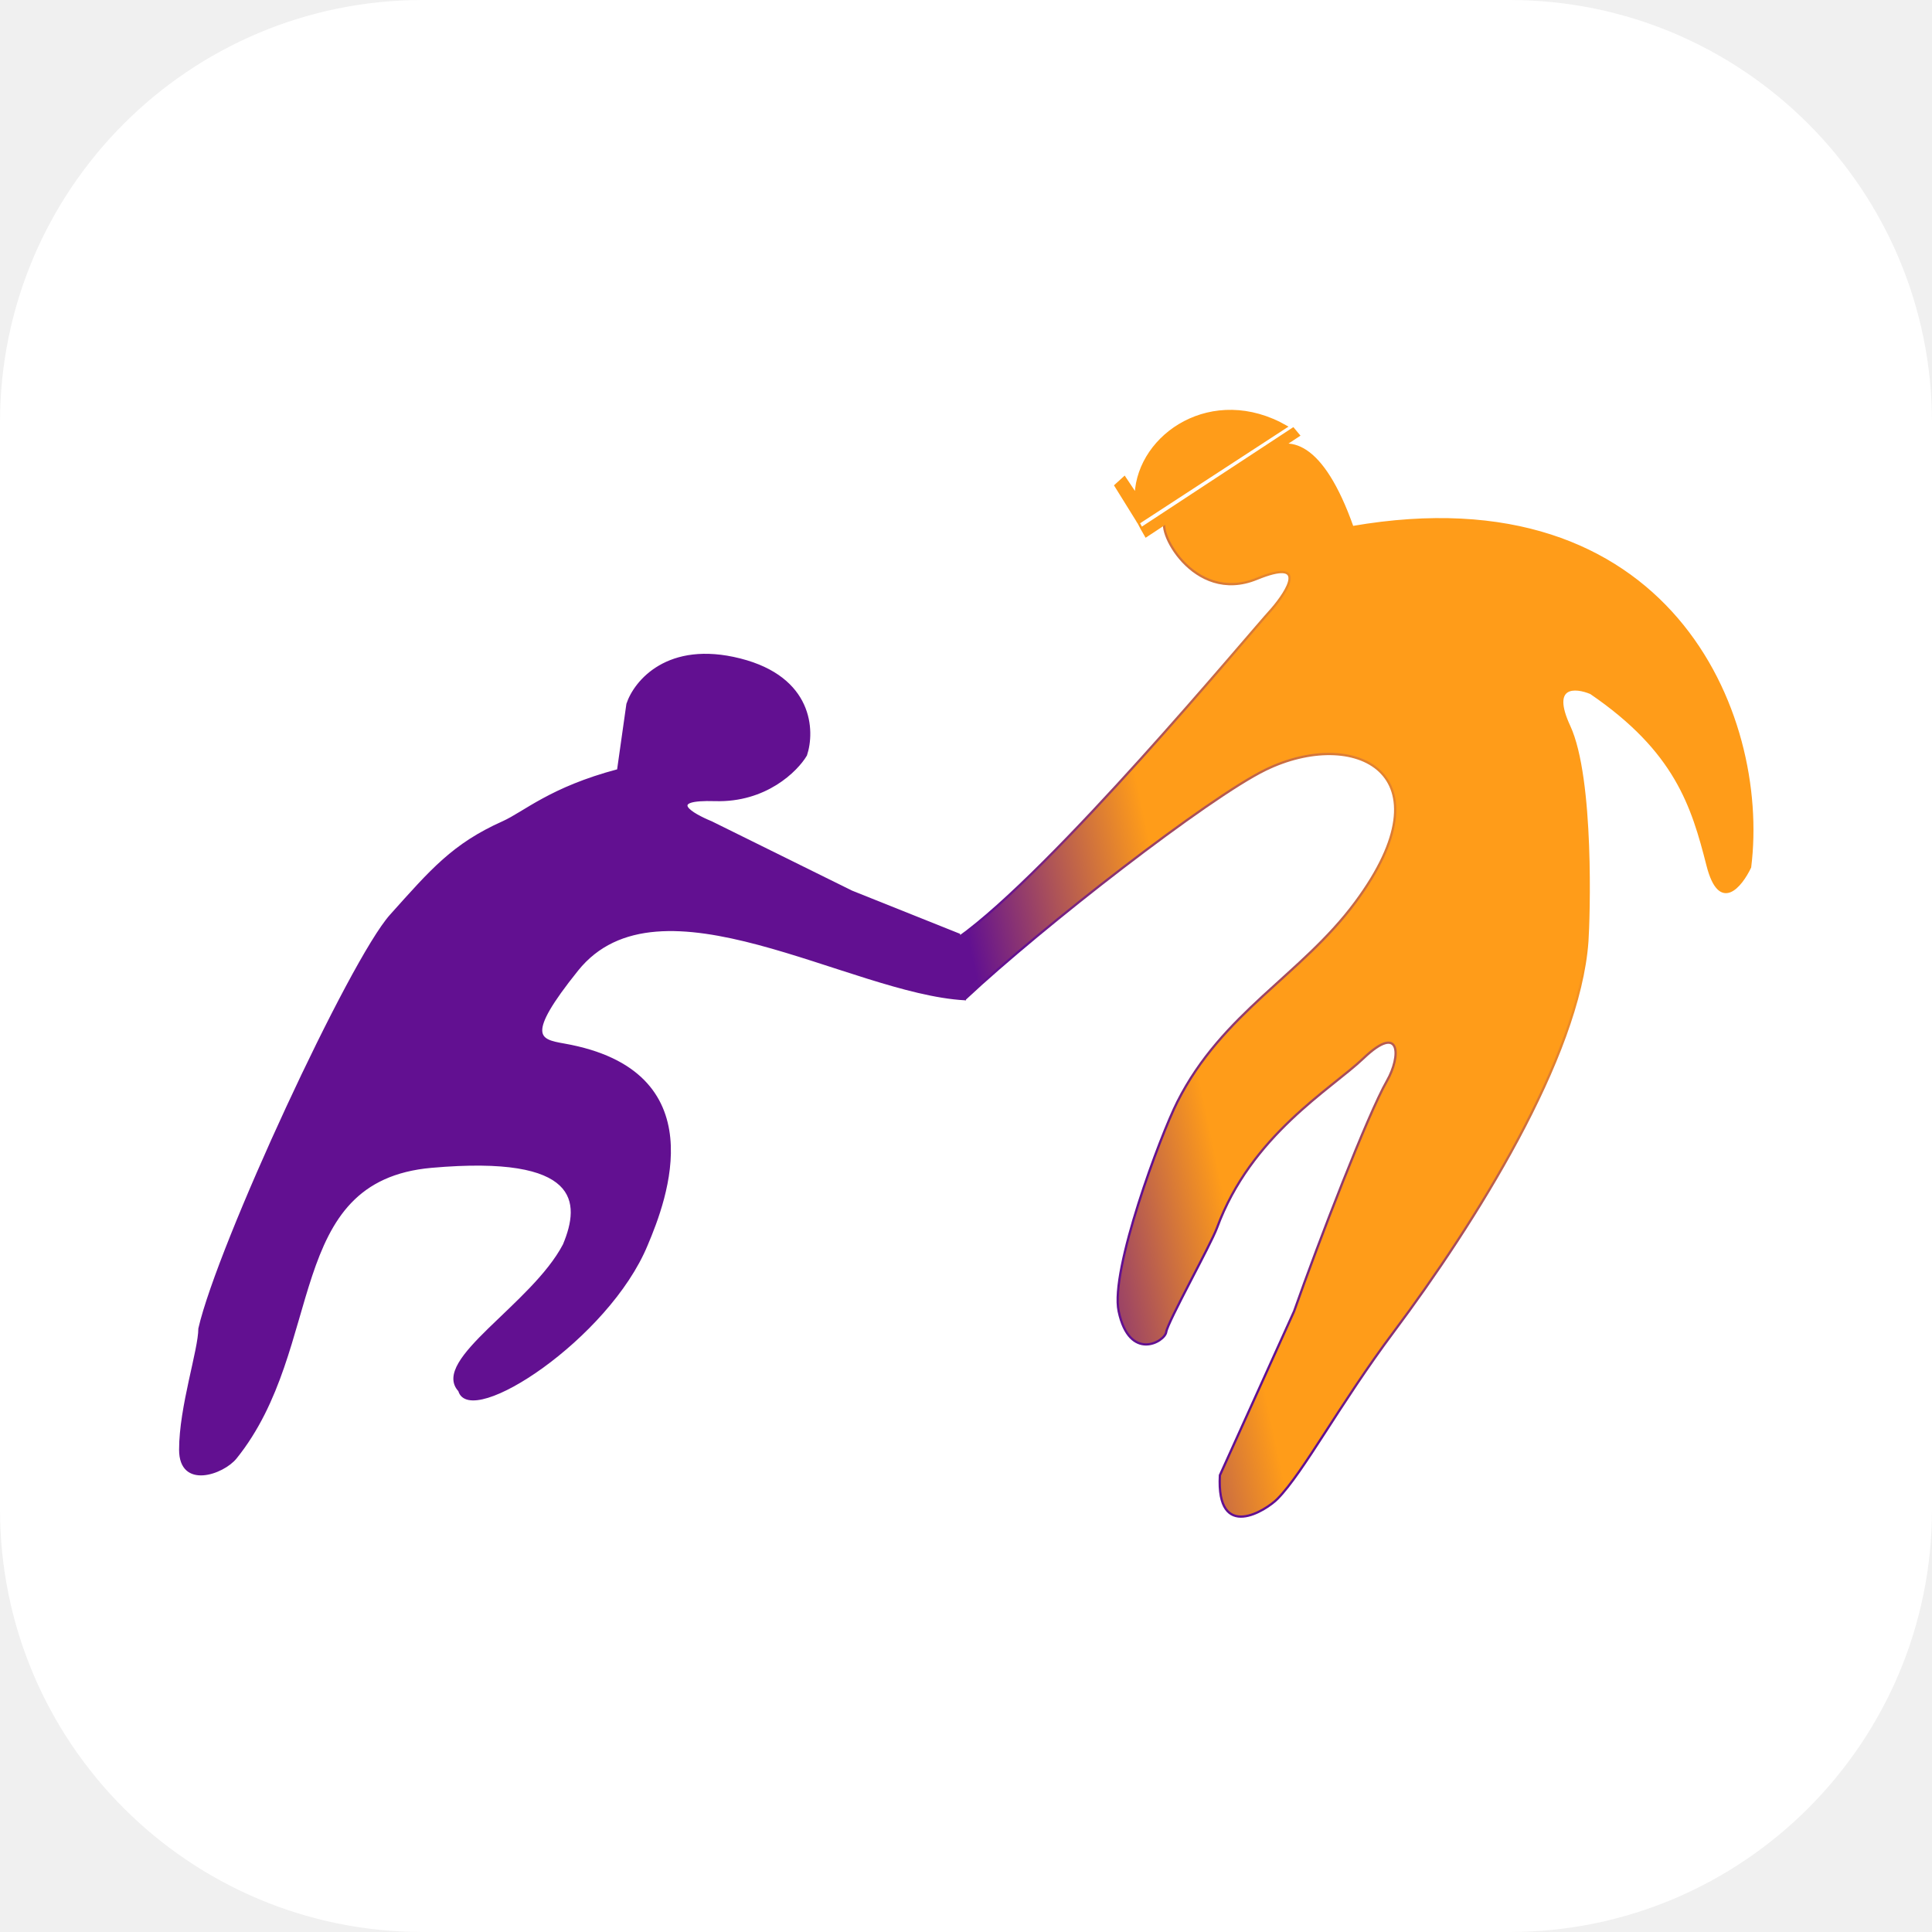
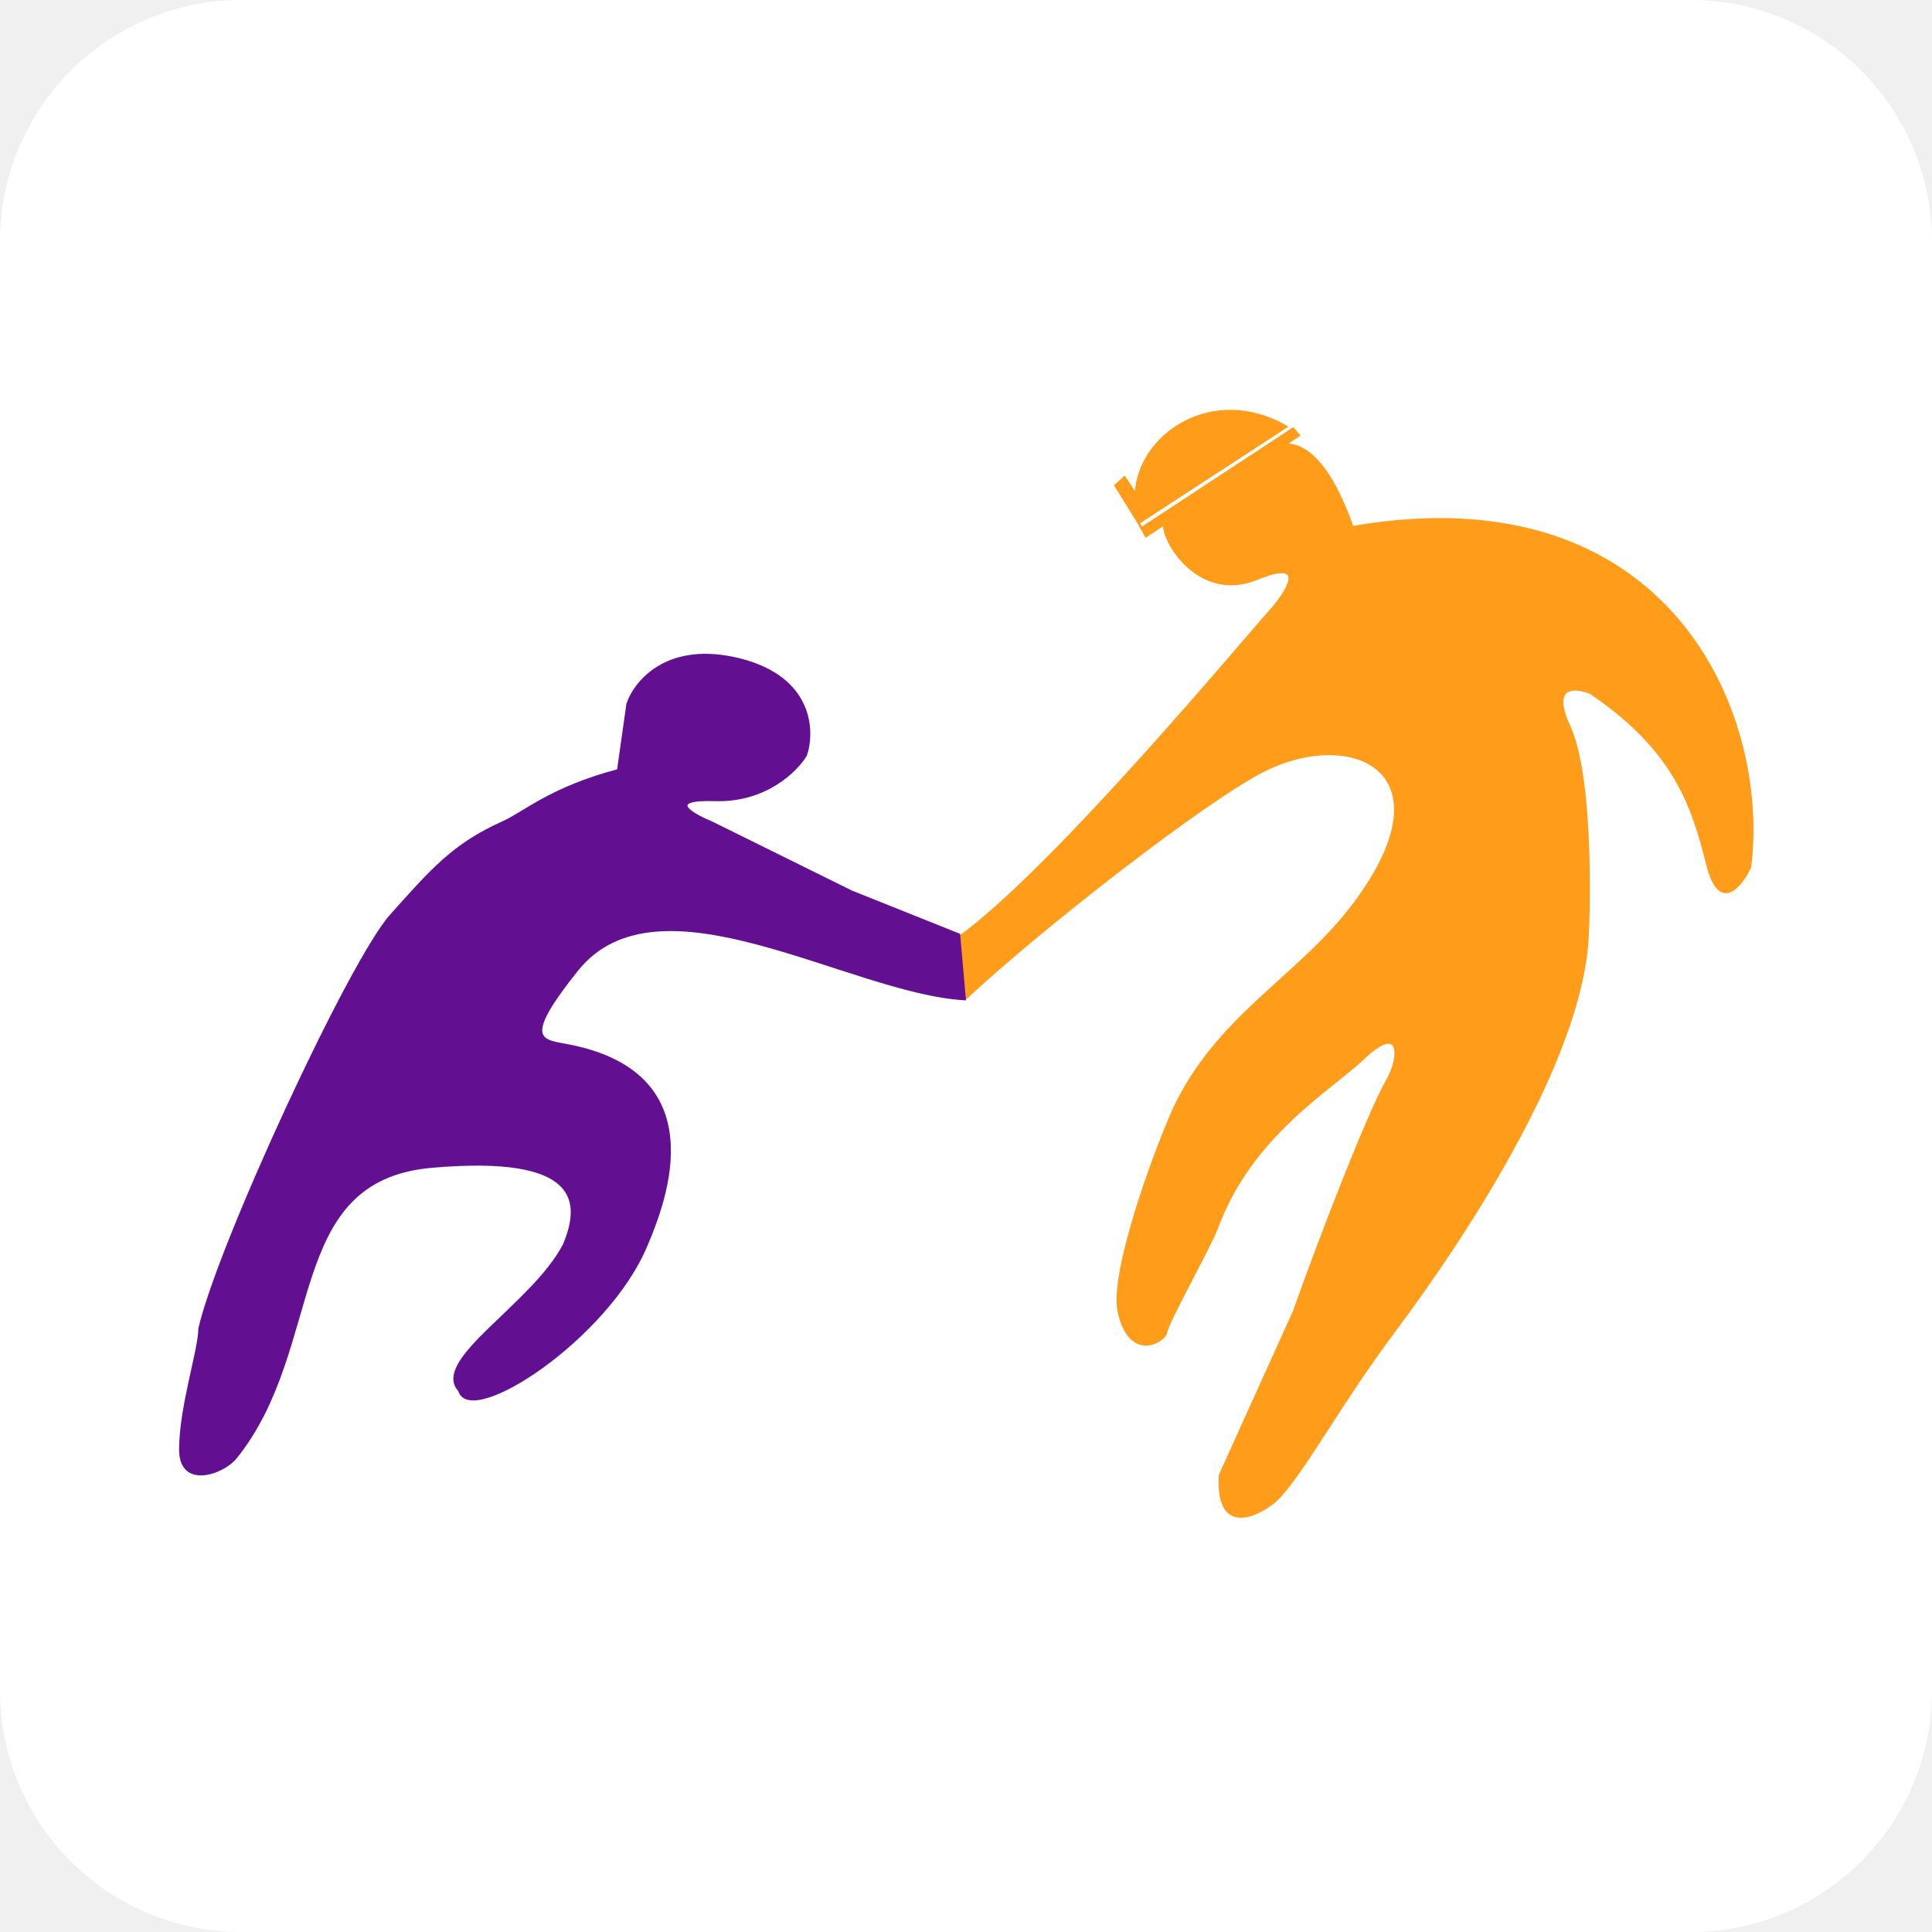
<svg xmlns="http://www.w3.org/2000/svg" viewBox="0 0 512 512">
-   <rect width="512" height="512" rx="112" fill="#FFFFFF" />
+   <rect width="512" height="512" rx="64" fill="#FFFFFF" />
  <g transform="translate(46 84) scale(0.6)">
-     <defs>
-       <linearGradient id="a" x1="505.499" y1="249.313" x2="352.329" y2="281.504" gradientUnits="userSpaceOnUse">
-         <stop offset="0.442" stop-color="#FF9C19" />
-         <stop offset="1" stop-color="#621091" />
-       </linearGradient>
-       <linearGradient id="b" x1="563.499" y1="162.313" x2="374.499" y2="282.313" gradientUnits="userSpaceOnUse">
-         <stop offset="0.034" stop-color="#FF9C19" />
-         <stop offset="1" stop-color="#621091" />
-       </linearGradient>
-     </defs>
-     <path d="M346.433 274.312L349.999 300.813C383.628 269.391 457.12 212.278 482.286 200.003C521.309 180.971 564.567 201.038 521.96 258.535C498.128 290.696 463.279 307.199 443.353 346.671C435.891 361.455 413.587 421.024 417.433 439.175C422.208 461.707 437.854 452.618 438.433 448.33C439.012 444.042 458.109 409.808 460.835 402.389C475.933 361.312 511.157 341.156 525.529 327.445C542.234 311.509 542.086 326.675 535.941 337.387C527.523 352.062 505.799 408.274 494.91 439.175L462.141 511.6C460.506 541.326 482.68 527.005 487.595 521.997C499.116 510.259 514.964 480.293 538.872 448.33C574.902 400.16 620.759 327.171 624.43 275.87C625.115 266.29 627.152 203.892 616.423 180.753C607.84 162.243 619.204 163.264 625.96 166.089C663.498 191.728 670.862 215.951 677.536 242.18C682.874 263.163 692.277 251.494 696.311 243.036C704.809 174.917 660.239 68.706 520.687 92.822C507.416 55.347 492.499 51.573 480.999 60.313C463.9 73.308 450.499 82.313 438.499 89.313C432.999 92.522 450.132 127.234 478.422 115.661C501.054 106.403 492.236 120.792 484.997 129.143C473.966 141.199 388.546 244.315 346.433 274.312Z" fill="url(#a)" stroke="url(#b)" />
+     <path d="M346.433 274.312L349.999 300.813C383.628 269.391 457.12 212.278 482.286 200.003C521.309 180.971 564.567 201.038 521.96 258.535C498.128 290.696 463.279 307.199 443.353 346.671C435.891 361.455 413.587 421.024 417.433 439.175C422.208 461.707 437.854 452.618 438.433 448.33C439.012 444.042 458.109 409.808 460.835 402.389C475.933 361.312 511.157 341.156 525.529 327.445C542.234 311.509 542.086 326.675 535.941 337.387C527.523 352.062 505.799 408.274 494.91 439.175L462.141 511.6C460.506 541.326 482.68 527.005 487.595 521.997C499.116 510.259 514.964 480.293 538.872 448.33C574.902 400.16 620.759 327.171 624.43 275.87C625.115 266.29 627.152 203.892 616.423 180.753C607.84 162.243 619.204 163.264 625.96 166.089C663.498 191.728 670.862 215.951 677.536 242.18C682.874 263.163 692.277 251.494 696.311 243.036C704.809 174.917 660.239 68.706 520.687 92.822C507.416 55.347 492.499 51.573 480.999 60.313C463.9 73.308 450.499 82.313 438.499 89.313C432.999 92.522 450.132 127.234 478.422 115.661C501.054 106.403 492.236 120.792 484.997 129.143C473.966 141.199 388.546 244.315 346.433 274.312Z" fill="#FF9C19" stroke="#FF9C19" />
    <path d="M113.934 375.312C47.919 381.137 66.934 454.812 27.434 503.866C21.841 510.812 2.934 517.457 2.934 500.312C2.934 481.312 11.434 456.312 11.434 446.812C19.934 409.812 78.065 284.313 95.999 264.313C113.934 244.313 123.499 233.045 145.499 223.197C155.027 218.932 166.451 208.108 196.355 200.206L200.493 170.98C203.765 161.064 218.279 143.247 250.164 151.306C282.049 159.366 282.859 182.796 279.279 193.503C275.186 200.397 261.445 214.018 239.224 213.349C217.003 212.68 228.807 219.636 237.488 223.197L299.434 253.812L346.934 272.812L349.434 301.312C298.659 298.451 214.434 243.312 178.265 288.404C154.55 317.969 161.451 319.456 172.448 321.395C239.224 333.17 217.34 389.97 208.934 409.812C191.909 451.082 130.907 490.755 126.213 474.188C113.843 460.837 158.635 436.316 172.448 409.812C180.352 390.897 179.948 369.486 113.934 375.312Z" fill="#621091" stroke="#621091" />
    <path d="M491.499 48.451L426.249 90.951L427.499 93.313L494.499 49.313L496.999 52.313L429.499 96.813L427.499 93.313L426.249 90.951C425.967 90.587 425.731 90.203 425.534 89.801L415.999 74.451L419.999 70.813L424.999 78.313C426.249 51.813 458.999 29.813 491.499 48.451Z" fill="#FF9C19" stroke="#FF9C19" />
  </g>
</svg>
